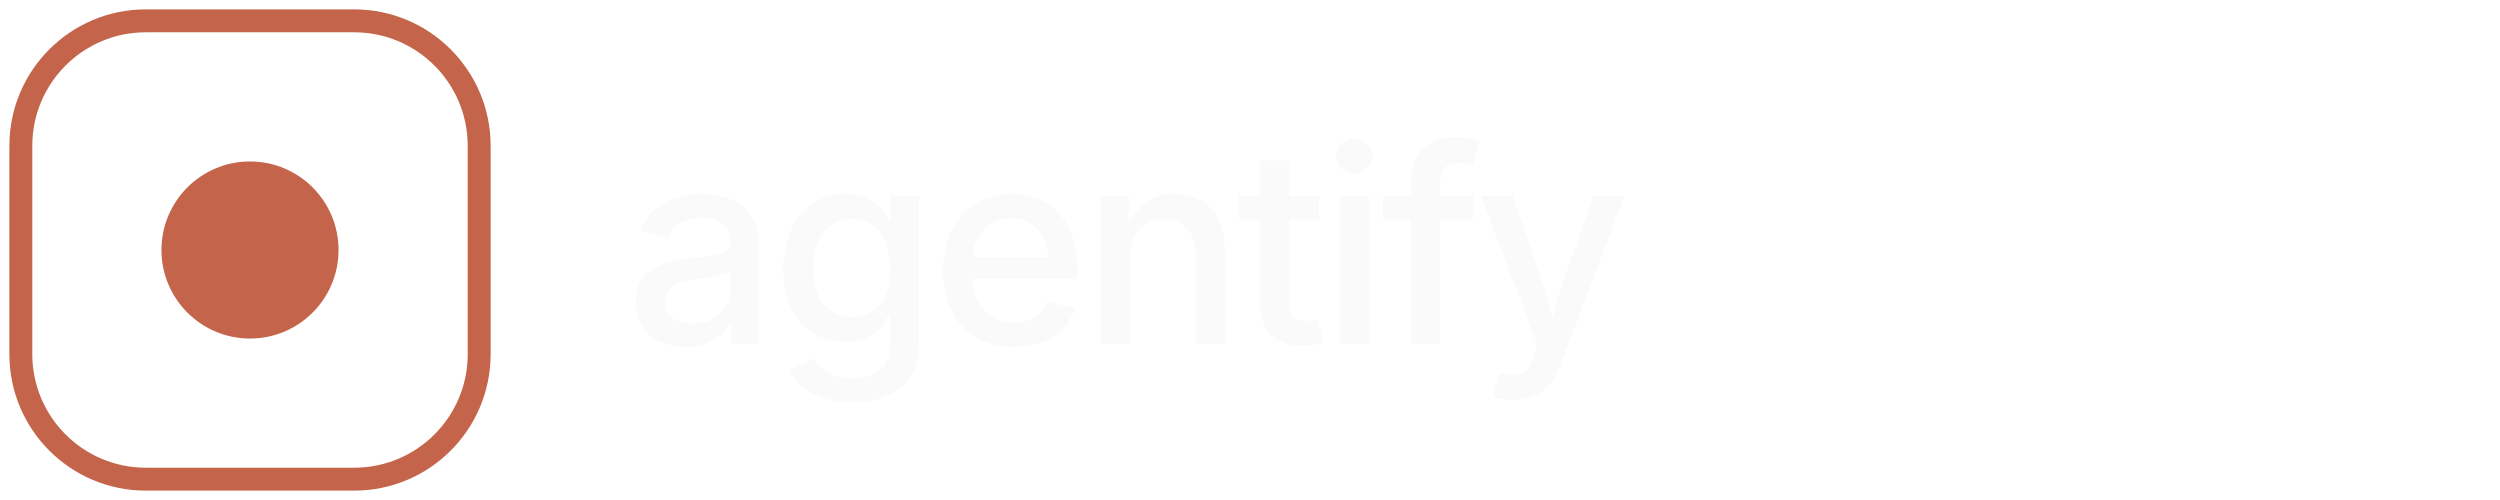
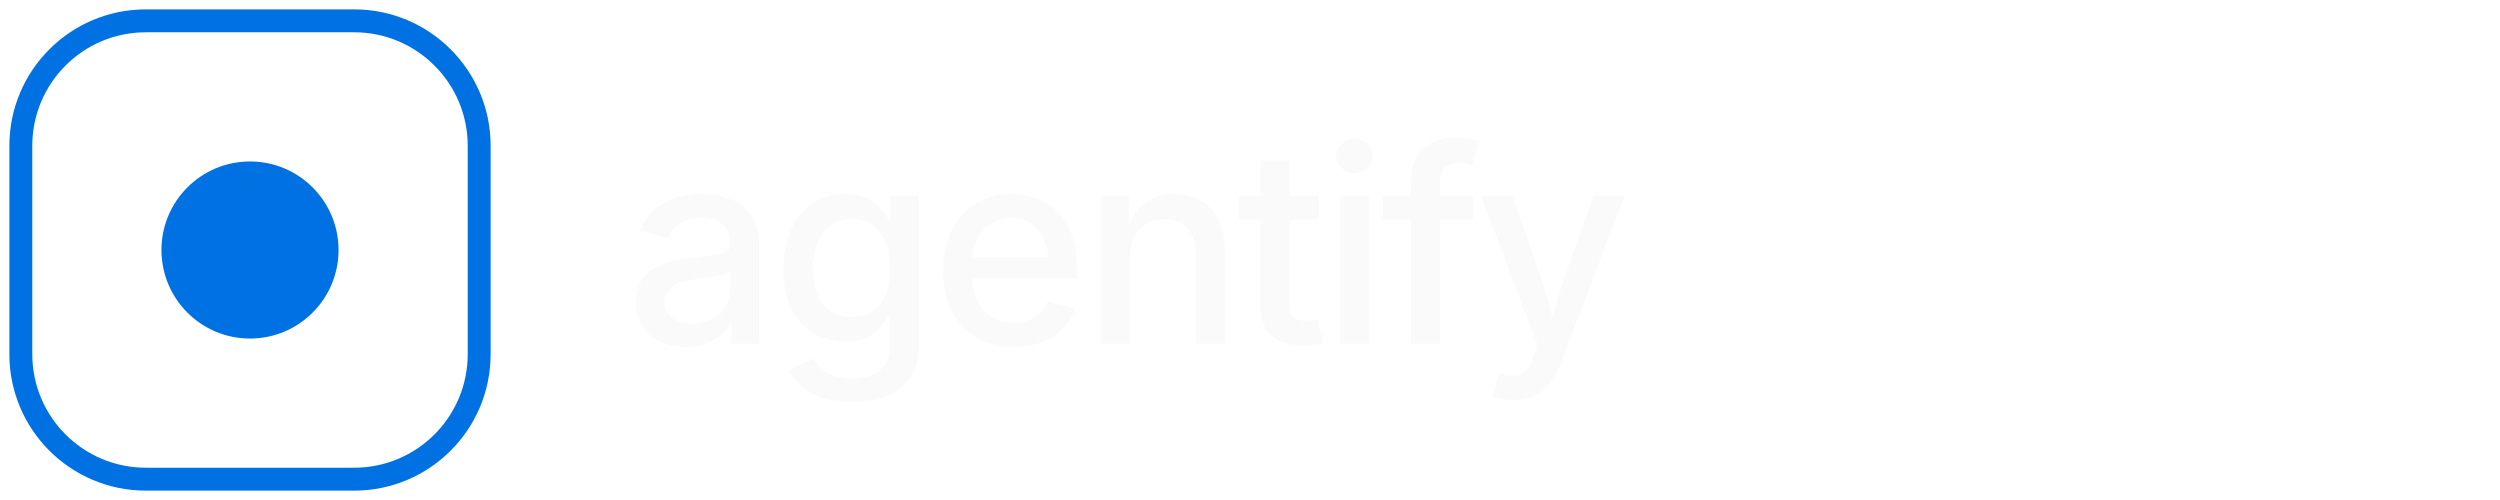
<svg xmlns="http://www.w3.org/2000/svg" viewBox="0 0 240 48">
-   <rect x="2" y="2" width="44" height="44" rx="12" fill="none" stroke="#c4644a" stroke-width="2.2" />
-   <circle cx="24" cy="24" r="8.5" fill="#c4644a" />
+   <rect x="2" y="2" width="44" height="44" rx="12" fill="none" stroke="#0071e3" stroke-width="2.2" />
+   <circle cx="24" cy="24" r="8.5" fill="#0071e3" />
  <text x="60" y="33" font-family="'Geist','DM Sans',-apple-system,system-ui,sans-serif" font-size="26" font-weight="500" fill="#fafafa" letter-spacing="-0.03em">agentify</text>
</svg>
